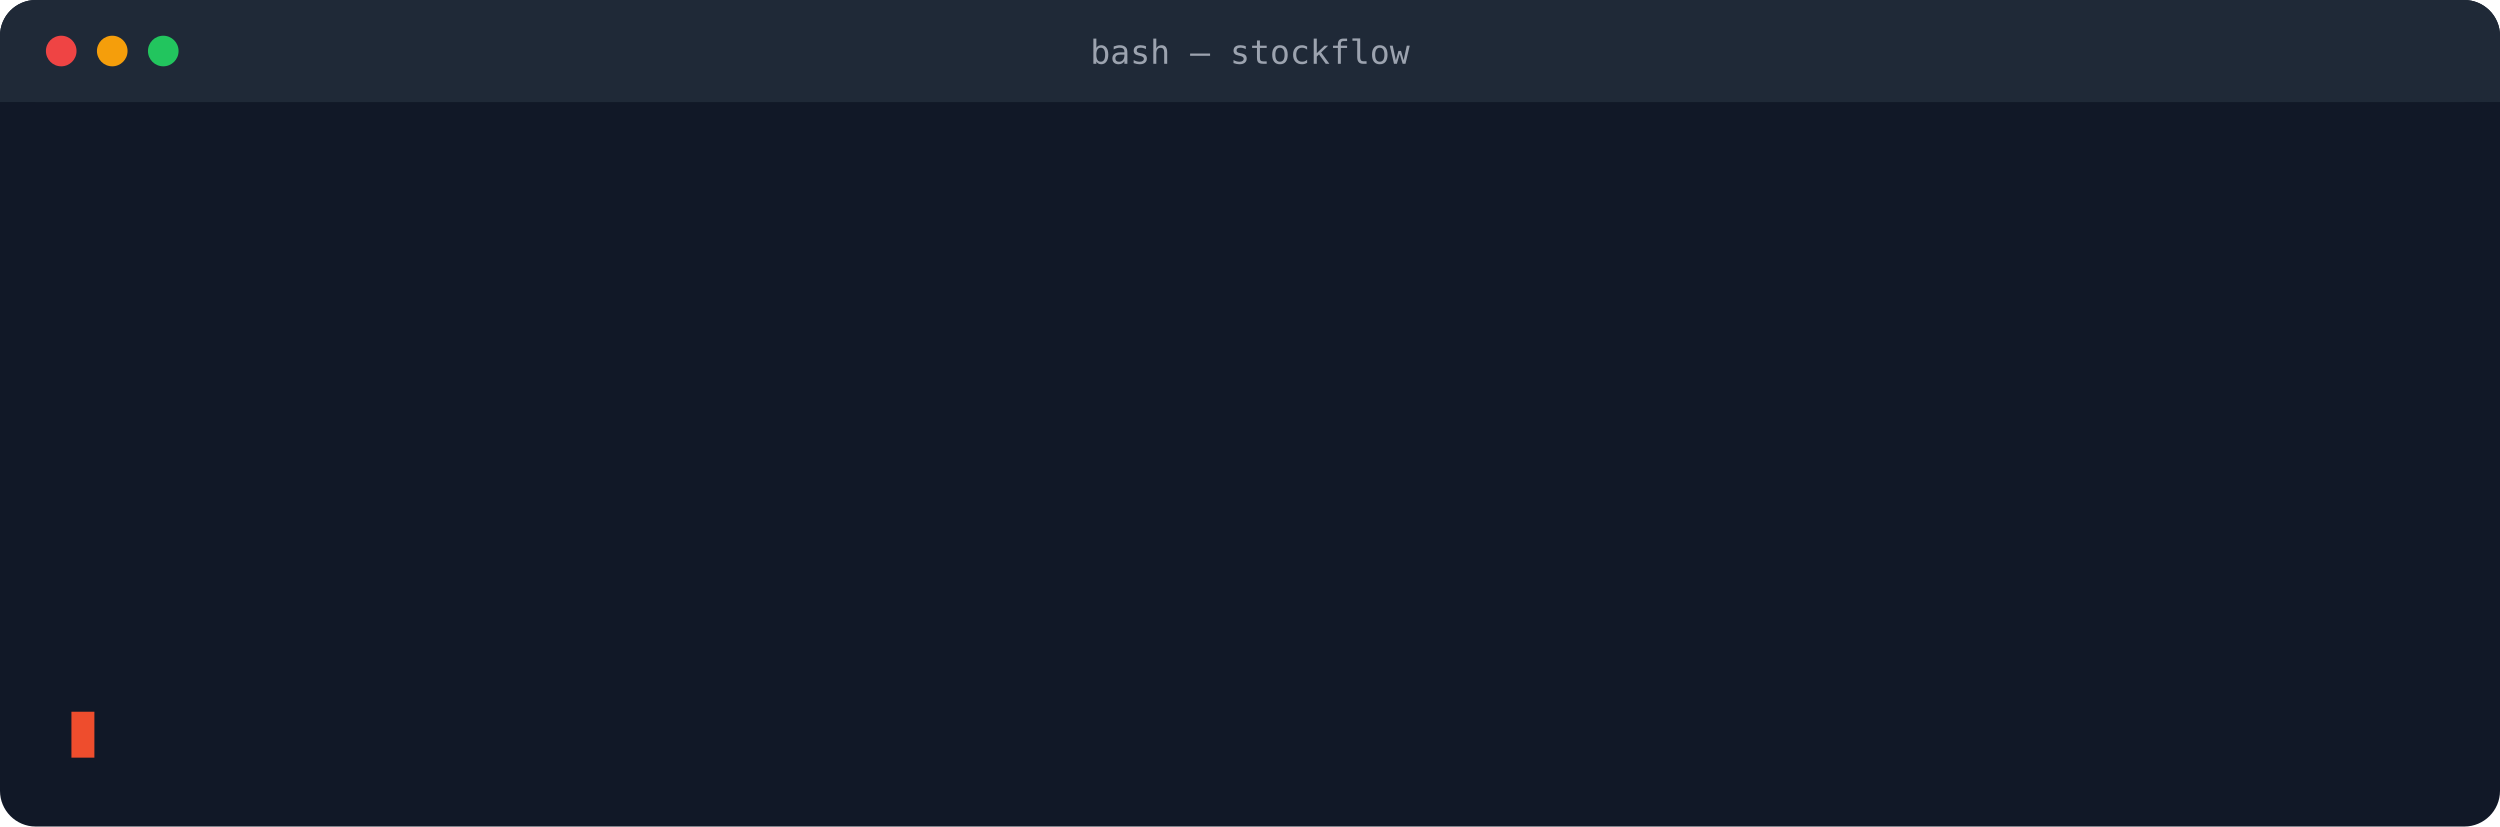
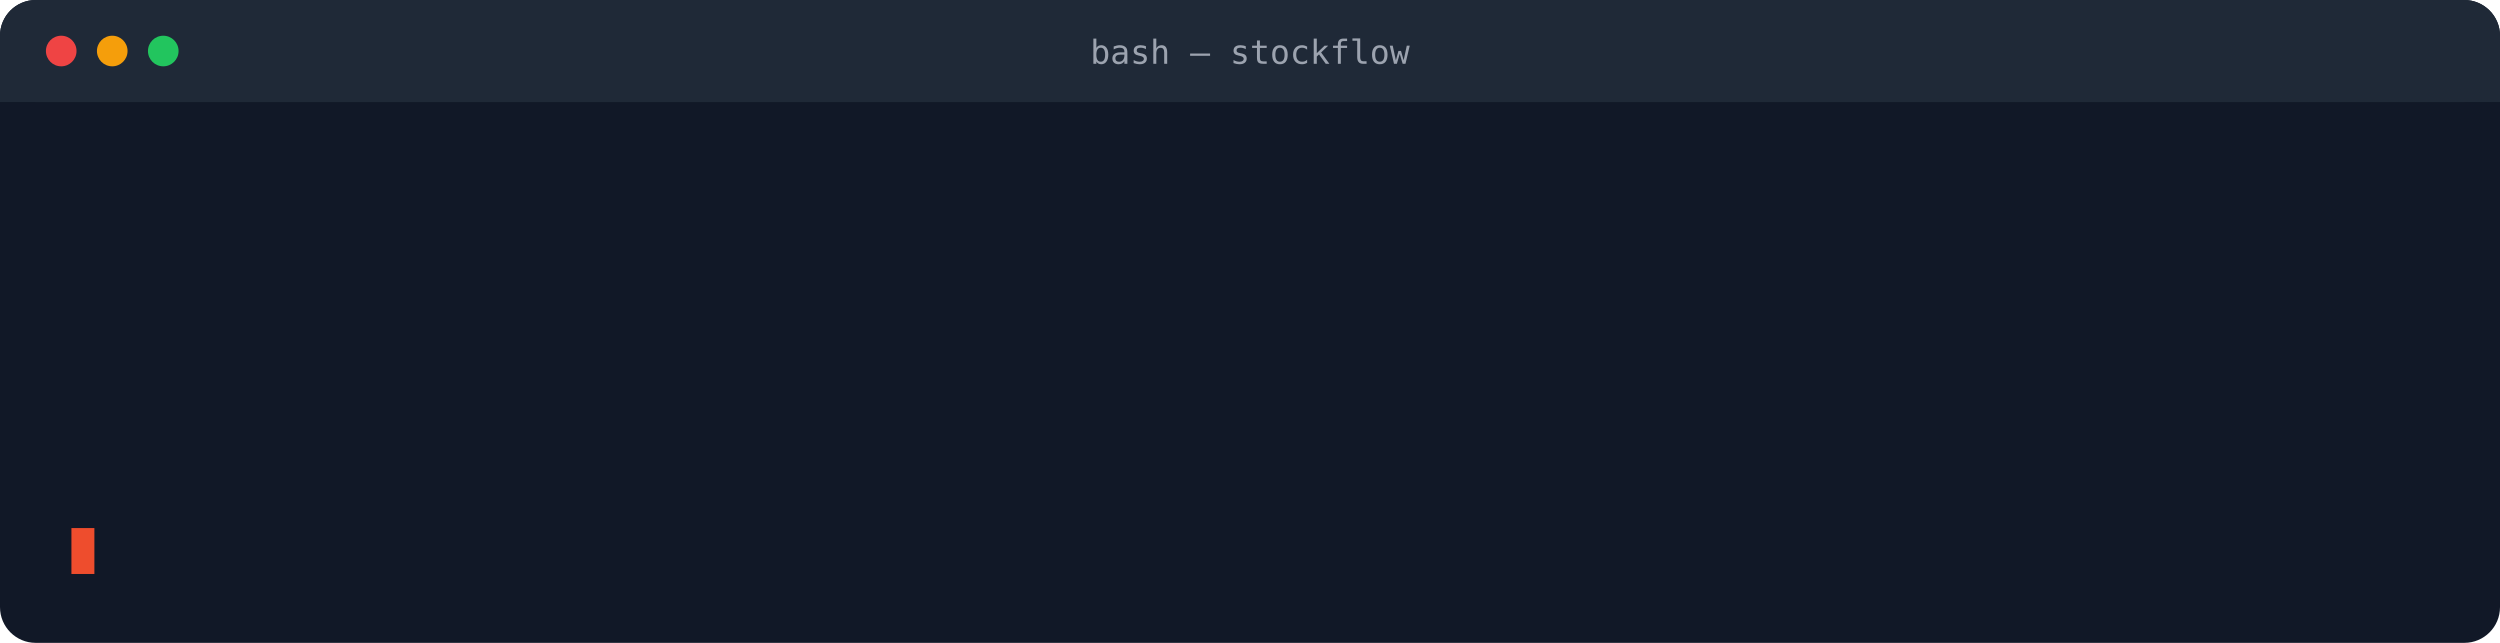
- <svg xmlns="http://www.w3.org/2000/svg" viewBox="0 0 980 324" role="img" aria-label="Cài đặt StockFlow trong 4 lệnh">
+ <svg xmlns="http://www.w3.org/2000/svg" viewBox="0 0 980 252" role="img" aria-label="Chạy StockFlow demo bằng 3 lệnh">
  <defs>
    <clipPath id="c0">
      <rect x="28" y="62" height="22" width="0">
-         <animate attributeName="width" values="0;0;802;802;0" keyTimes="0;0.044;0.133;0.96;1" dur="18.0s" repeatCount="indefinite" />
+         <animate attributeName="width" values="0;0;802;802;0" keyTimes="0;0.057;0.171;0.96;1" dur="14.0s" repeatCount="indefinite" />
      </rect>
    </clipPath>
    <clipPath id="c1">
      <rect x="28" y="86" height="22" width="0">
-         <animate attributeName="width" values="0;0;140;140;0" keyTimes="0;0.164;0.214;0.96;1" dur="18.0s" repeatCount="indefinite" />
+         <animate attributeName="width" values="0;0;140;140;0" keyTimes="0;0.211;0.275;0.96;1" dur="14.0s" repeatCount="indefinite" />
      </rect>
    </clipPath>
    <clipPath id="c2">
      <rect x="28" y="110" height="22" width="0">
-         <animate attributeName="width" values="0;0;246;246;0" keyTimes="0;0.244;0.325;0.96;1" dur="18.0s" repeatCount="indefinite" />
+         <animate attributeName="width" values="0;0;198;198;0" keyTimes="0;0.314;0.4;0.96;1" dur="14.0s" repeatCount="indefinite" />
      </rect>
    </clipPath>
    <clipPath id="c3">
      <rect x="28" y="134" height="22" width="0">
-         <animate attributeName="width" values="0;0;246;246;0" keyTimes="0;0.383;0.403;0.96;1" dur="18.0s" repeatCount="indefinite" />
+         <animate attributeName="width" values="0;0;639;639;0" keyTimes="0;0.482;0.507;0.96;1" dur="14.0s" repeatCount="indefinite" />
      </rect>
    </clipPath>
    <clipPath id="c4">
      <rect x="28" y="158" height="22" width="0">
-         <animate attributeName="width" values="0;0;207;207;0" keyTimes="0;0.419;0.489;0.96;1" dur="18.0s" repeatCount="indefinite" />
+         <animate attributeName="width" values="0;0;822;822;0" keyTimes="0;0.529;0.554;0.96;1" dur="14.0s" repeatCount="indefinite" />
      </rect>
    </clipPath>
    <clipPath id="c5">
      <rect x="28" y="182" height="22" width="0">
-         <animate attributeName="width" values="0;0;639;639;0" keyTimes="0;0.547;0.567;0.96;1" dur="18.0s" repeatCount="indefinite" />
-       </rect>
-     </clipPath>
-     <clipPath id="c6">
-       <rect x="28" y="206" height="22" width="0">
-         <animate attributeName="width" values="0;0;822;822;0" keyTimes="0;0.583;0.603;0.96;1" dur="18.0s" repeatCount="indefinite" />
-       </rect>
-     </clipPath>
-     <clipPath id="c7">
-       <rect x="28" y="230" height="22" width="0">
-         <animate attributeName="width" values="0;0;207;207;0" keyTimes="0;0.619;0.689;0.96;1" dur="18.0s" repeatCount="indefinite" />
-       </rect>
-     </clipPath>
-     <clipPath id="c8">
-       <rect x="28" y="254" height="22" width="0">
-         <animate attributeName="width" values="0;0;380;380;0" keyTimes="0;0.747;0.767;0.96;1" dur="18.0s" repeatCount="indefinite" />
+         <animate attributeName="width" values="0;0;553;553;0" keyTimes="0;0.575;0.6;0.96;1" dur="14.0s" repeatCount="indefinite" />
      </rect>
    </clipPath>
  </defs>
-   <rect width="980" height="324" rx="14" fill="#111827" />
+   <rect width="980" height="252" rx="14" fill="#111827" />
  <rect width="980" height="40" rx="14" fill="#1f2937" />
  <rect y="26" width="980" height="14" fill="#1f2937" />
  <circle cx="24" cy="20" r="6" fill="#ef4444" />
  <circle cx="44" cy="20" r="6" fill="#f59e0b" />
  <circle cx="64" cy="20" r="6" fill="#22c55e" />
  <text x="490" y="25" text-anchor="middle" font-family="ui-monospace,Menlo,Consolas,monospace" font-size="13" fill="#9ca3af">bash — stockflow</text>
  <g font-family="ui-monospace,Menlo,Consolas,'SF Mono',monospace" font-size="15">
    <text x="28" y="78" clip-path="url(#c0)" fill="#e5e7eb">
      <tspan fill="#ee4d2d">❯</tspan> git clone https://github.com/buivanchuong9/PTPMMNM-CNTT-1811-NHOM-1.git stockflow</text>
    <text x="28" y="102" clip-path="url(#c1)" fill="#e5e7eb">
      <tspan fill="#ee4d2d">❯</tspan> cd stockflow</text>
    <text x="28" y="126" clip-path="url(#c2)" fill="#e5e7eb">
-       <tspan fill="#ee4d2d">❯</tspan> bin/stockflow db-config</text>
+       <tspan fill="#ee4d2d">❯</tspan> bin/stockflow demo</text>
    <text x="28" y="150" clip-path="url(#c3)" fill="#34d399">
-       <tspan fill="#6b7280">  </tspan>✔ Đã lưu .local/db.json</text>
-     <text x="28" y="174" clip-path="url(#c4)" fill="#e5e7eb">
-       <tspan fill="#ee4d2d">❯</tspan> bin/stockflow setup</text>
+       <tspan fill="#6b7280">  </tspan>✔ 001_schema.sql (14 câu lệnh) · ✔ 002_immutability_triggers.sql</text>
+     <text x="28" y="174" clip-path="url(#c4)" fill="#34d399">
+       <tspan fill="#6b7280">  </tspan>✔ Đã nạp dữ liệu mẫu: 3 kho · 30 mặt hàng · 235 dòng sổ phát sinh · đối chiếu: KHỚP</text>
    <text x="28" y="198" clip-path="url(#c5)" fill="#34d399">
-       <tspan fill="#6b7280">  </tspan>✔ 001_schema.sql (14 câu lệnh) · ✔ 002_immutability_triggers.sql</text>
-     <text x="28" y="222" clip-path="url(#c6)" fill="#34d399">
-       <tspan fill="#6b7280">  </tspan>✔ Đã nạp dữ liệu mẫu: 3 kho · 30 mặt hàng · 235 dòng sổ phát sinh · đối chiếu: KHỚP</text>
-     <text x="28" y="246" clip-path="url(#c7)" fill="#e5e7eb">
-       <tspan fill="#ee4d2d">❯</tspan> bin/stockflow serve</text>
-     <text x="28" y="270" clip-path="url(#c8)" fill="#34d399">
-       <tspan fill="#6b7280">  </tspan>▶ StockFlow tại http://127.0.0.1:8080</text>
-     <rect x="28" y="279" width="9" height="18" fill="#ee4d2d">
+       <tspan fill="#6b7280">  </tspan>▶ StockFlow tại http://127.0.0.1:8080  (Ctrl+C để dừng)</text>
+     <rect x="28" y="207" width="9" height="18" fill="#ee4d2d">
      <animate attributeName="opacity" values="1;0;1" dur="1s" repeatCount="indefinite" />
    </rect>
  </g>
</svg>
